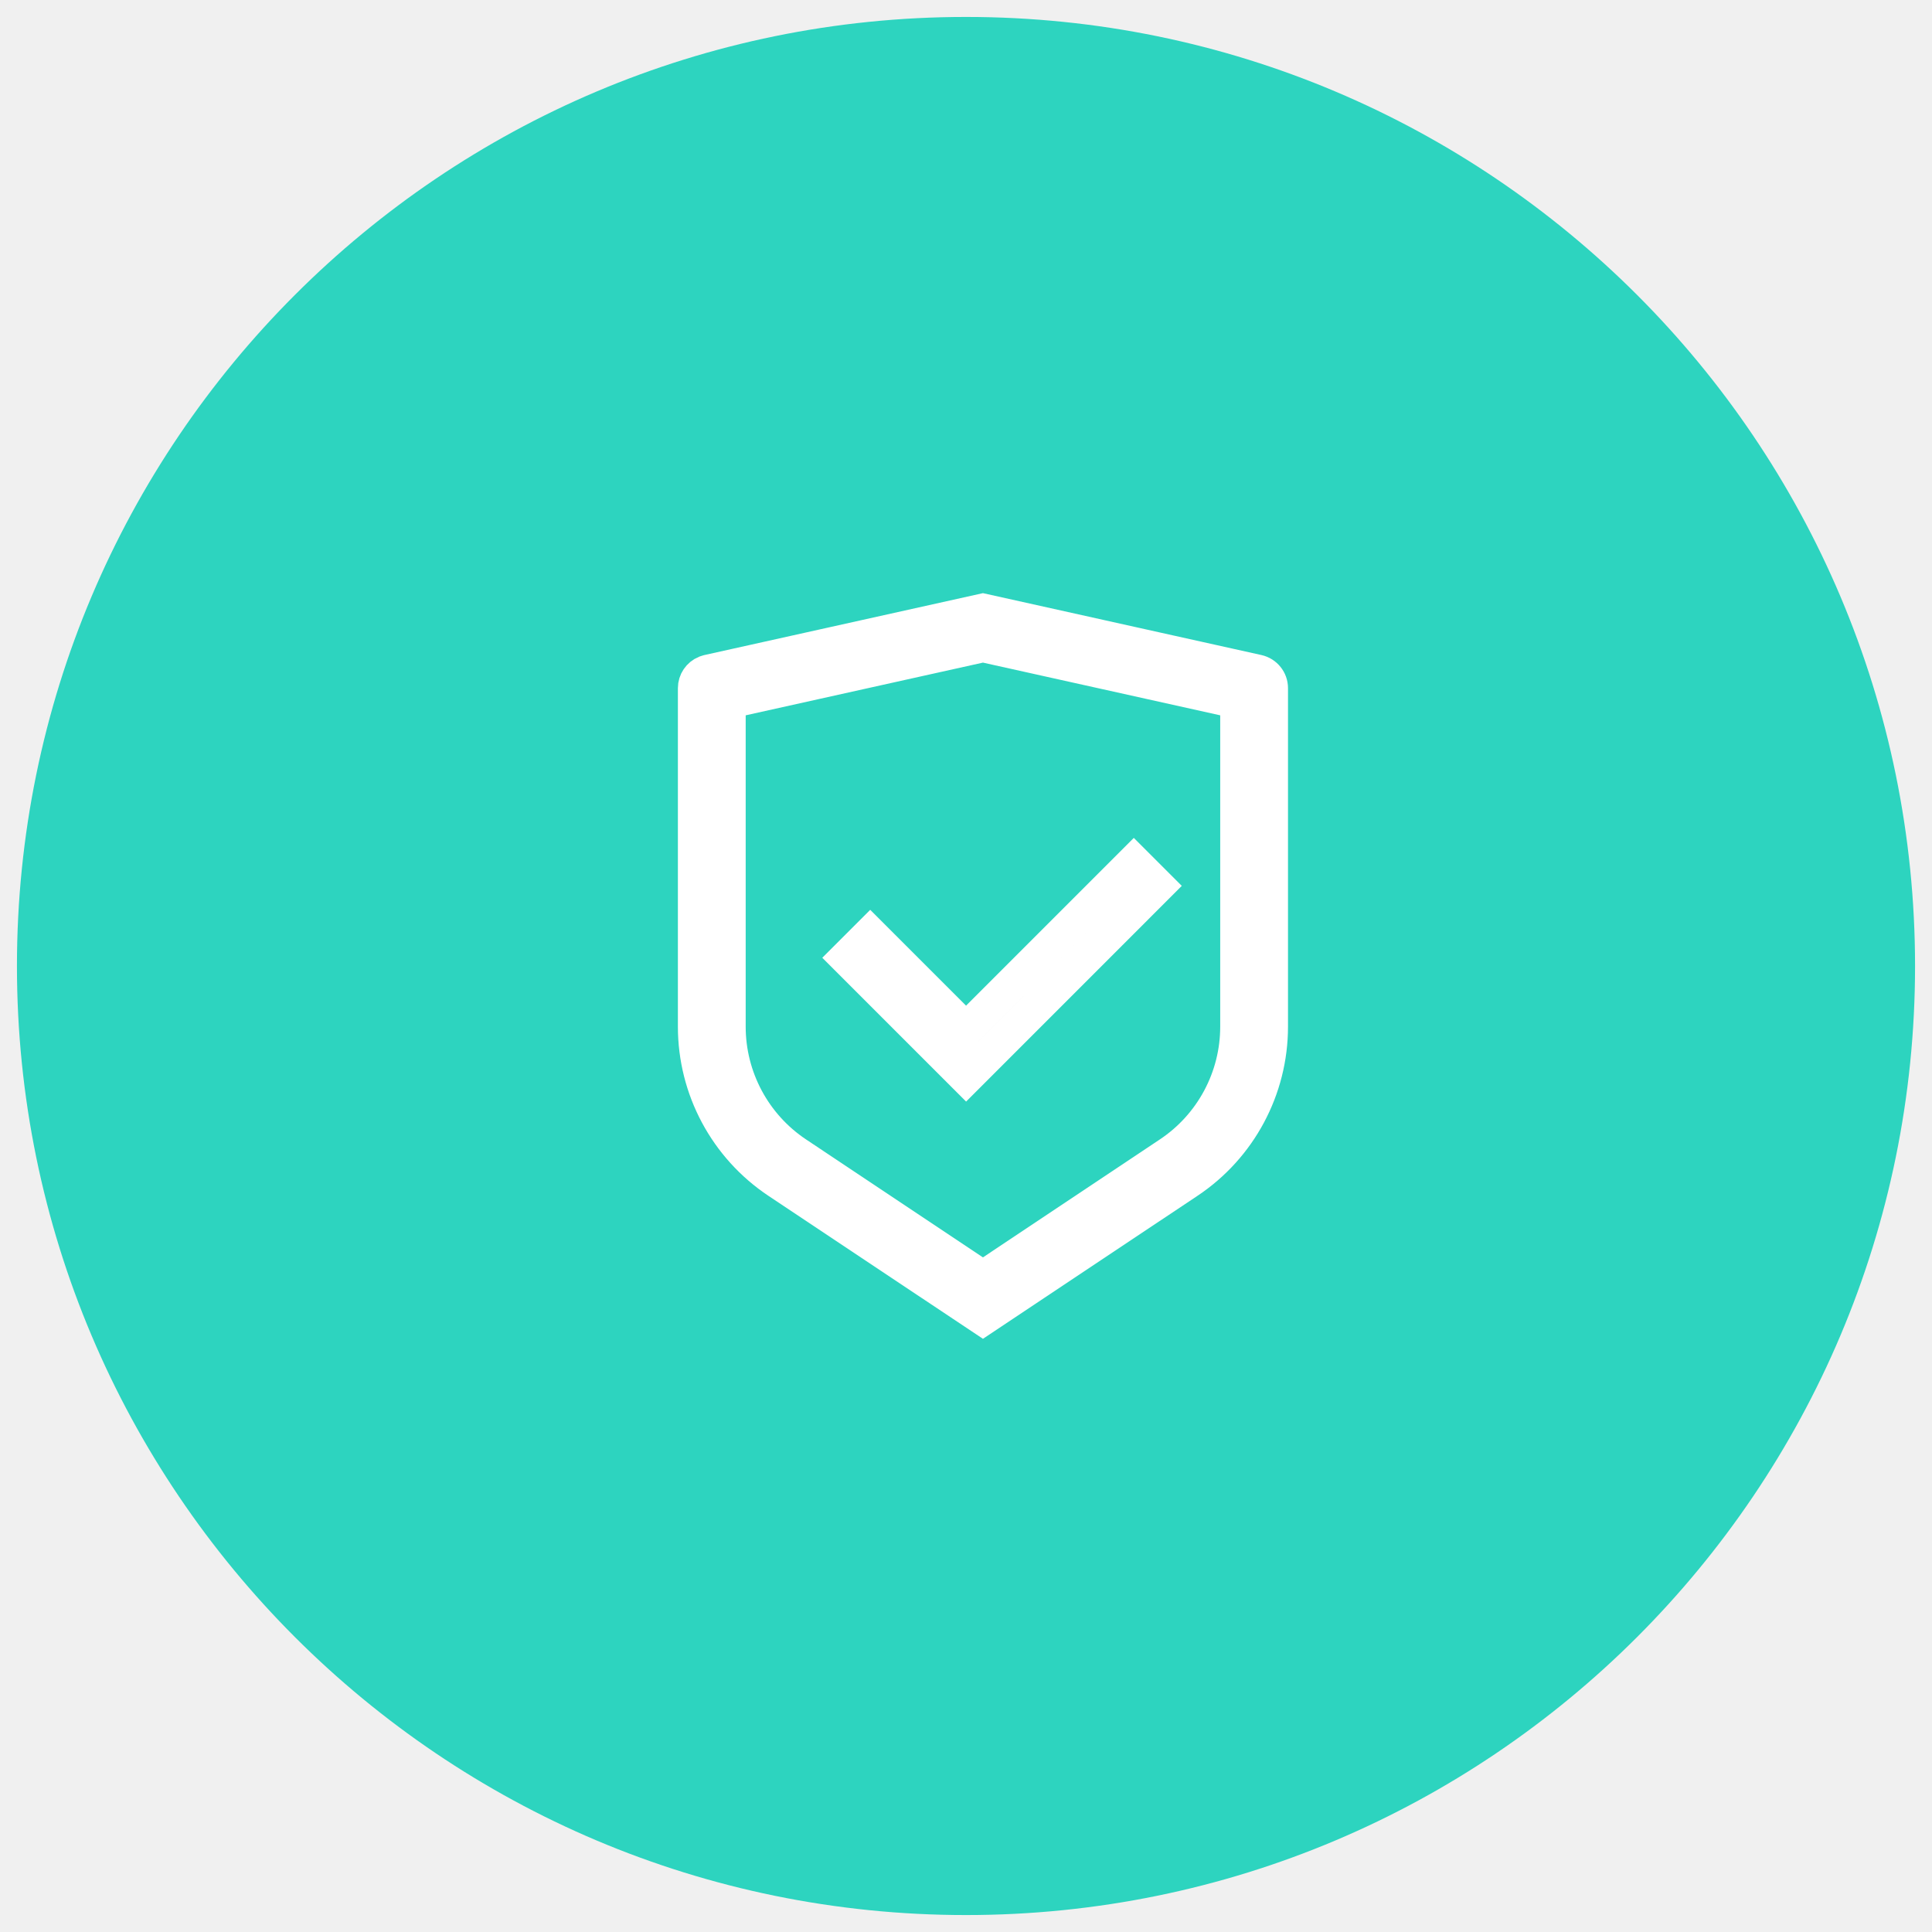
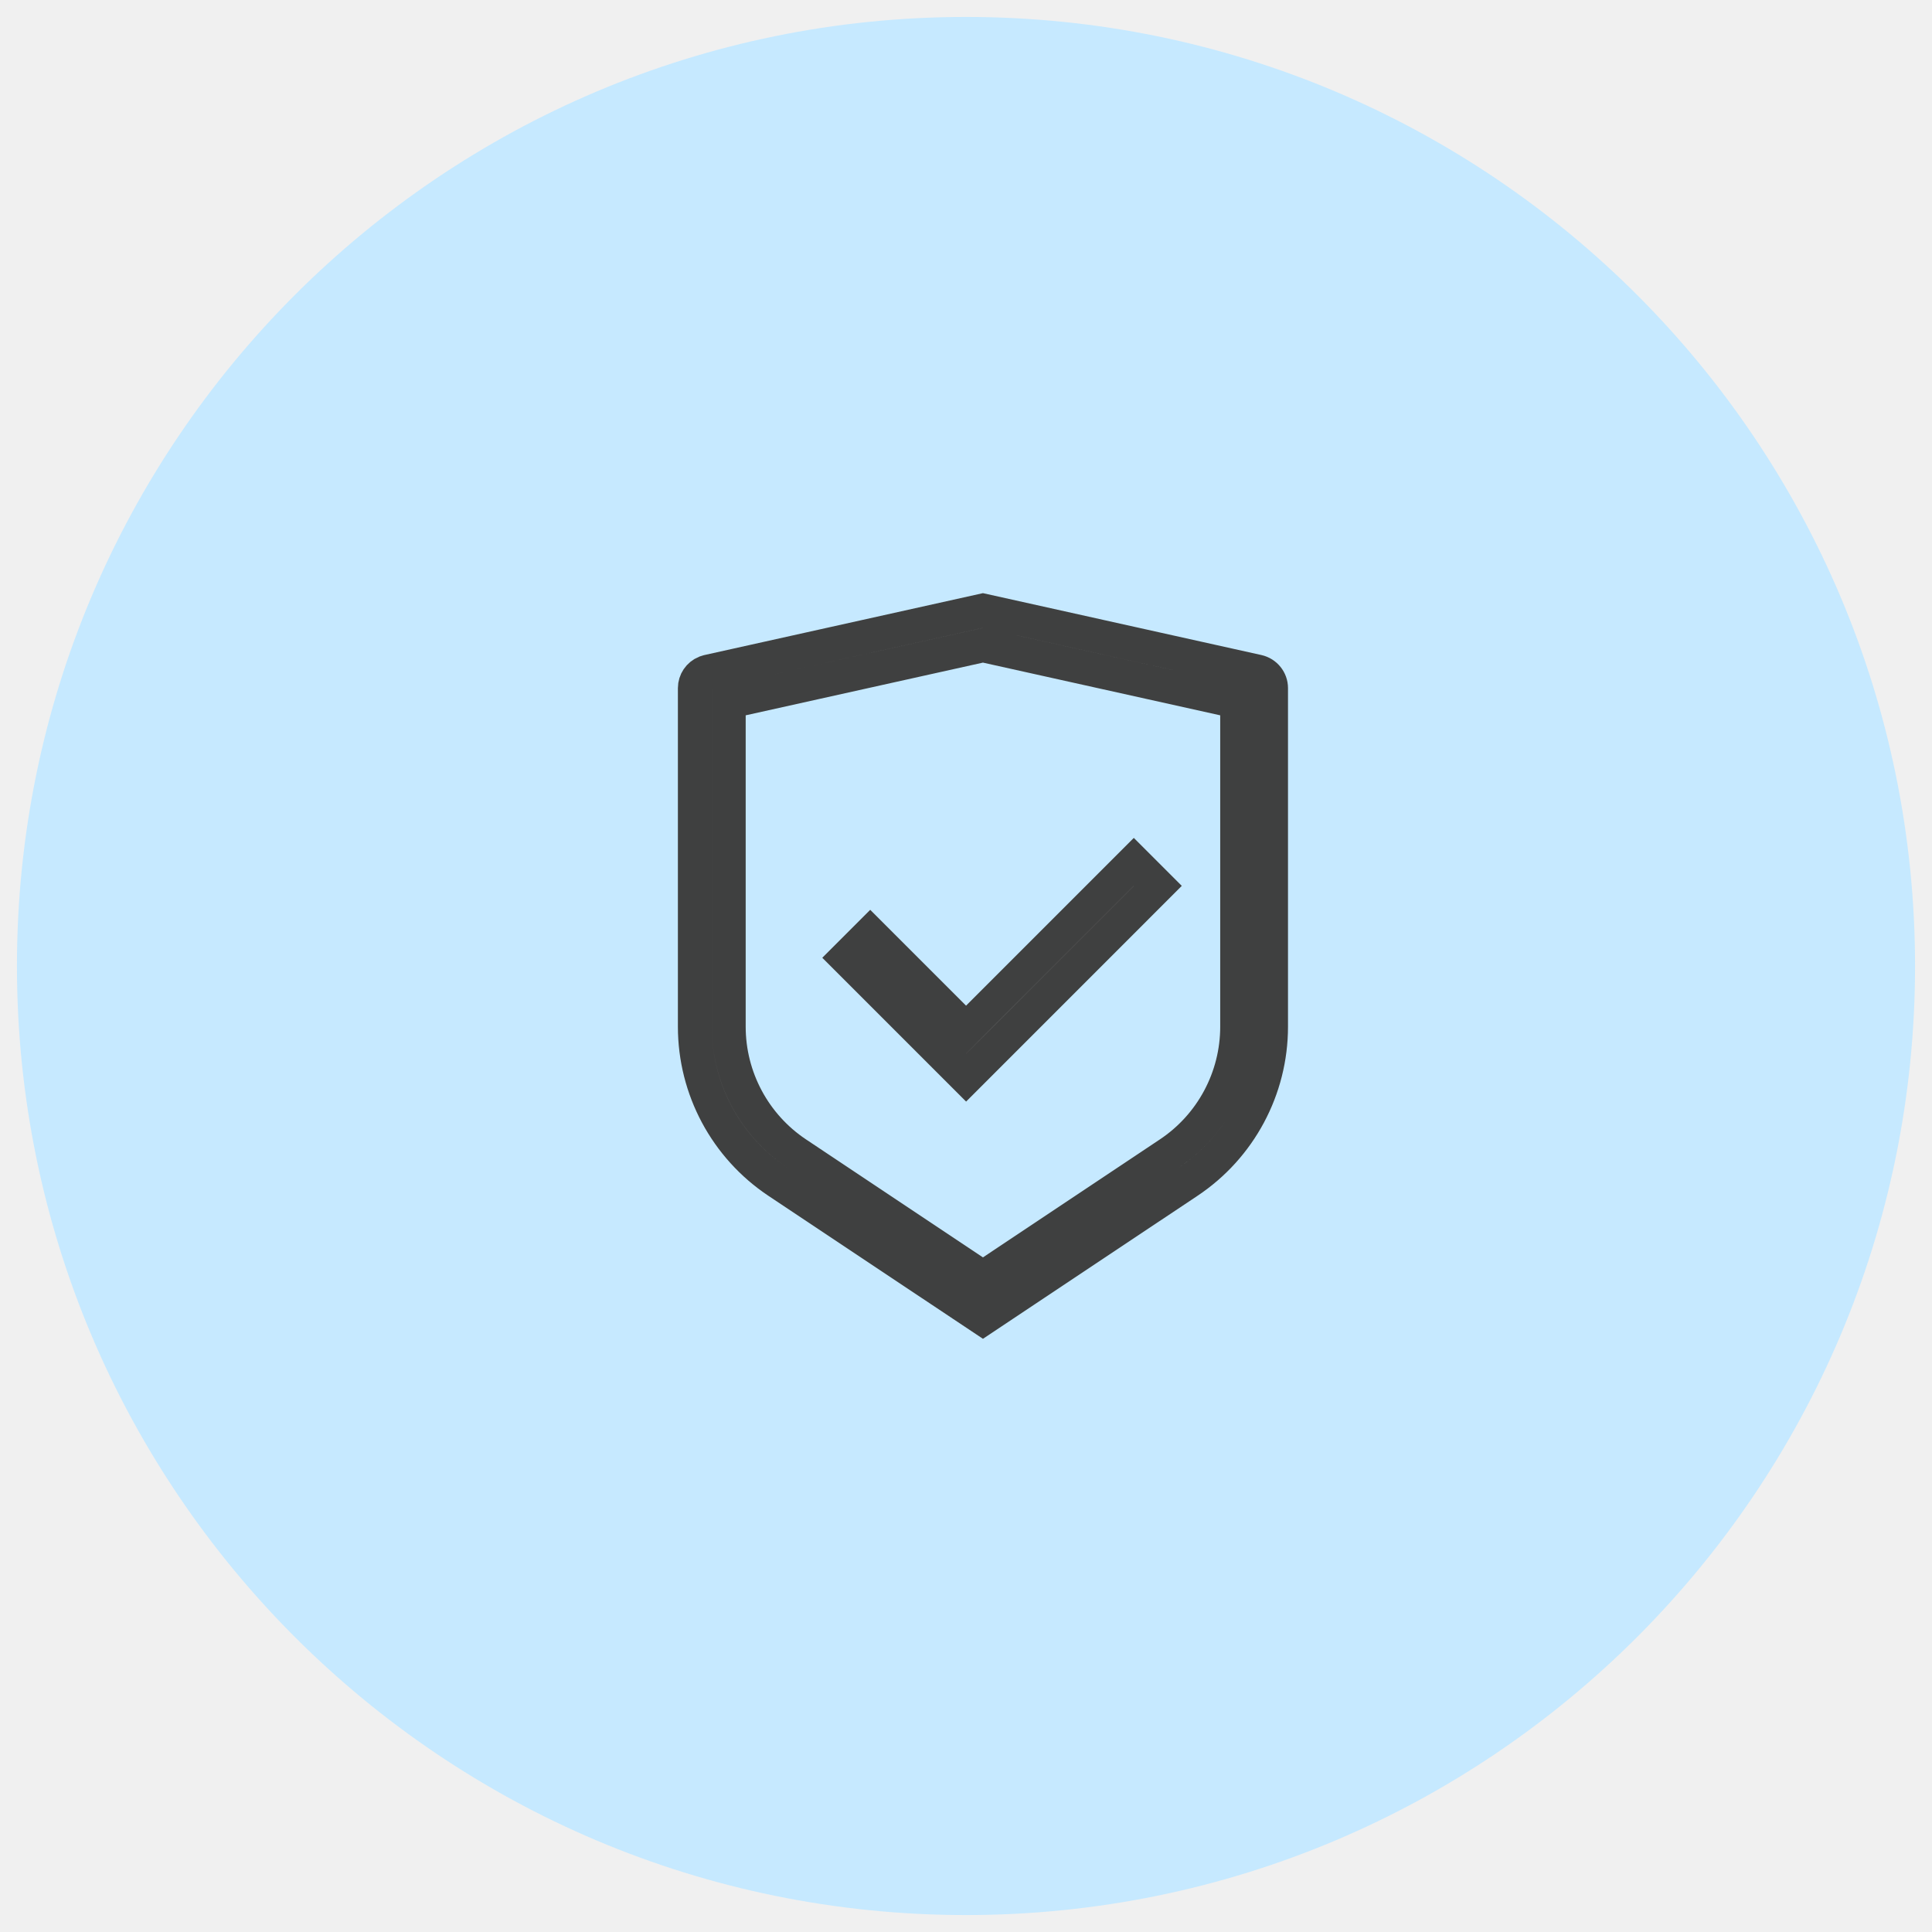
<svg xmlns="http://www.w3.org/2000/svg" width="57" height="57" viewBox="0 0 57 57" fill="none">
-   <rect x="0.5" y="0.5" width="56" height="56" rx="28" fill="#2DD4BF" />
-   <path d="M37.108 19.814C37.337 19.866 37.5 20.068 37.5 20.302V30.289C37.5 32.128 36.581 33.846 35.051 34.865L29 38.898L22.949 34.865C21.418 33.845 20.5 32.128 20.5 30.29V20.302C20.5 20.097 20.625 19.916 20.81 19.84L20.892 19.814L29 18.012L37.108 19.814ZM34.159 26.136L28.503 31.793L24.967 28.257L25.674 27.55L28.502 30.378L28.855 30.024L33.451 25.428L34.159 26.136ZM36.5 20.703L36.108 20.616L29.5 19.148V18.926L28.892 19.061L21.892 20.616L21.5 20.703V30.289C21.5 31.793 22.252 33.198 23.504 34.033L28.723 37.513L29 37.698L29.277 37.513L34.496 34.033C35.748 33.199 36.5 31.794 36.5 30.29V20.703Z" fill="#F5F5F5" stroke="white" />
+   <rect x="0.5" y="0.5" width="56" height="56" rx="28" fill="#C6E9FF" />
+   <path d="M37.108 19.814C37.337 19.866 37.5 20.068 37.5 20.302V30.289C37.5 32.128 36.581 33.846 35.051 34.865L29 38.898L22.949 34.865C21.418 33.845 20.5 32.128 20.5 30.29V20.302C20.5 20.097 20.625 19.916 20.81 19.84L20.892 19.814L29 18.012L37.108 19.814ZM34.159 26.136L28.503 31.793L24.967 28.257L25.674 27.55L28.502 30.378L28.855 30.024L33.451 25.428L34.159 26.136ZM36.5 20.703L36.108 20.616L29.5 19.148V18.926L28.892 19.061L21.892 20.616L21.5 20.703V30.289C21.5 31.793 22.252 33.198 23.504 34.033L28.723 37.513L29 37.698L29.277 37.513L34.496 34.033C35.748 33.199 36.5 31.794 36.5 30.29V20.703Z" fill="#F5F5F5" stroke="#3F4040" />
</svg>
